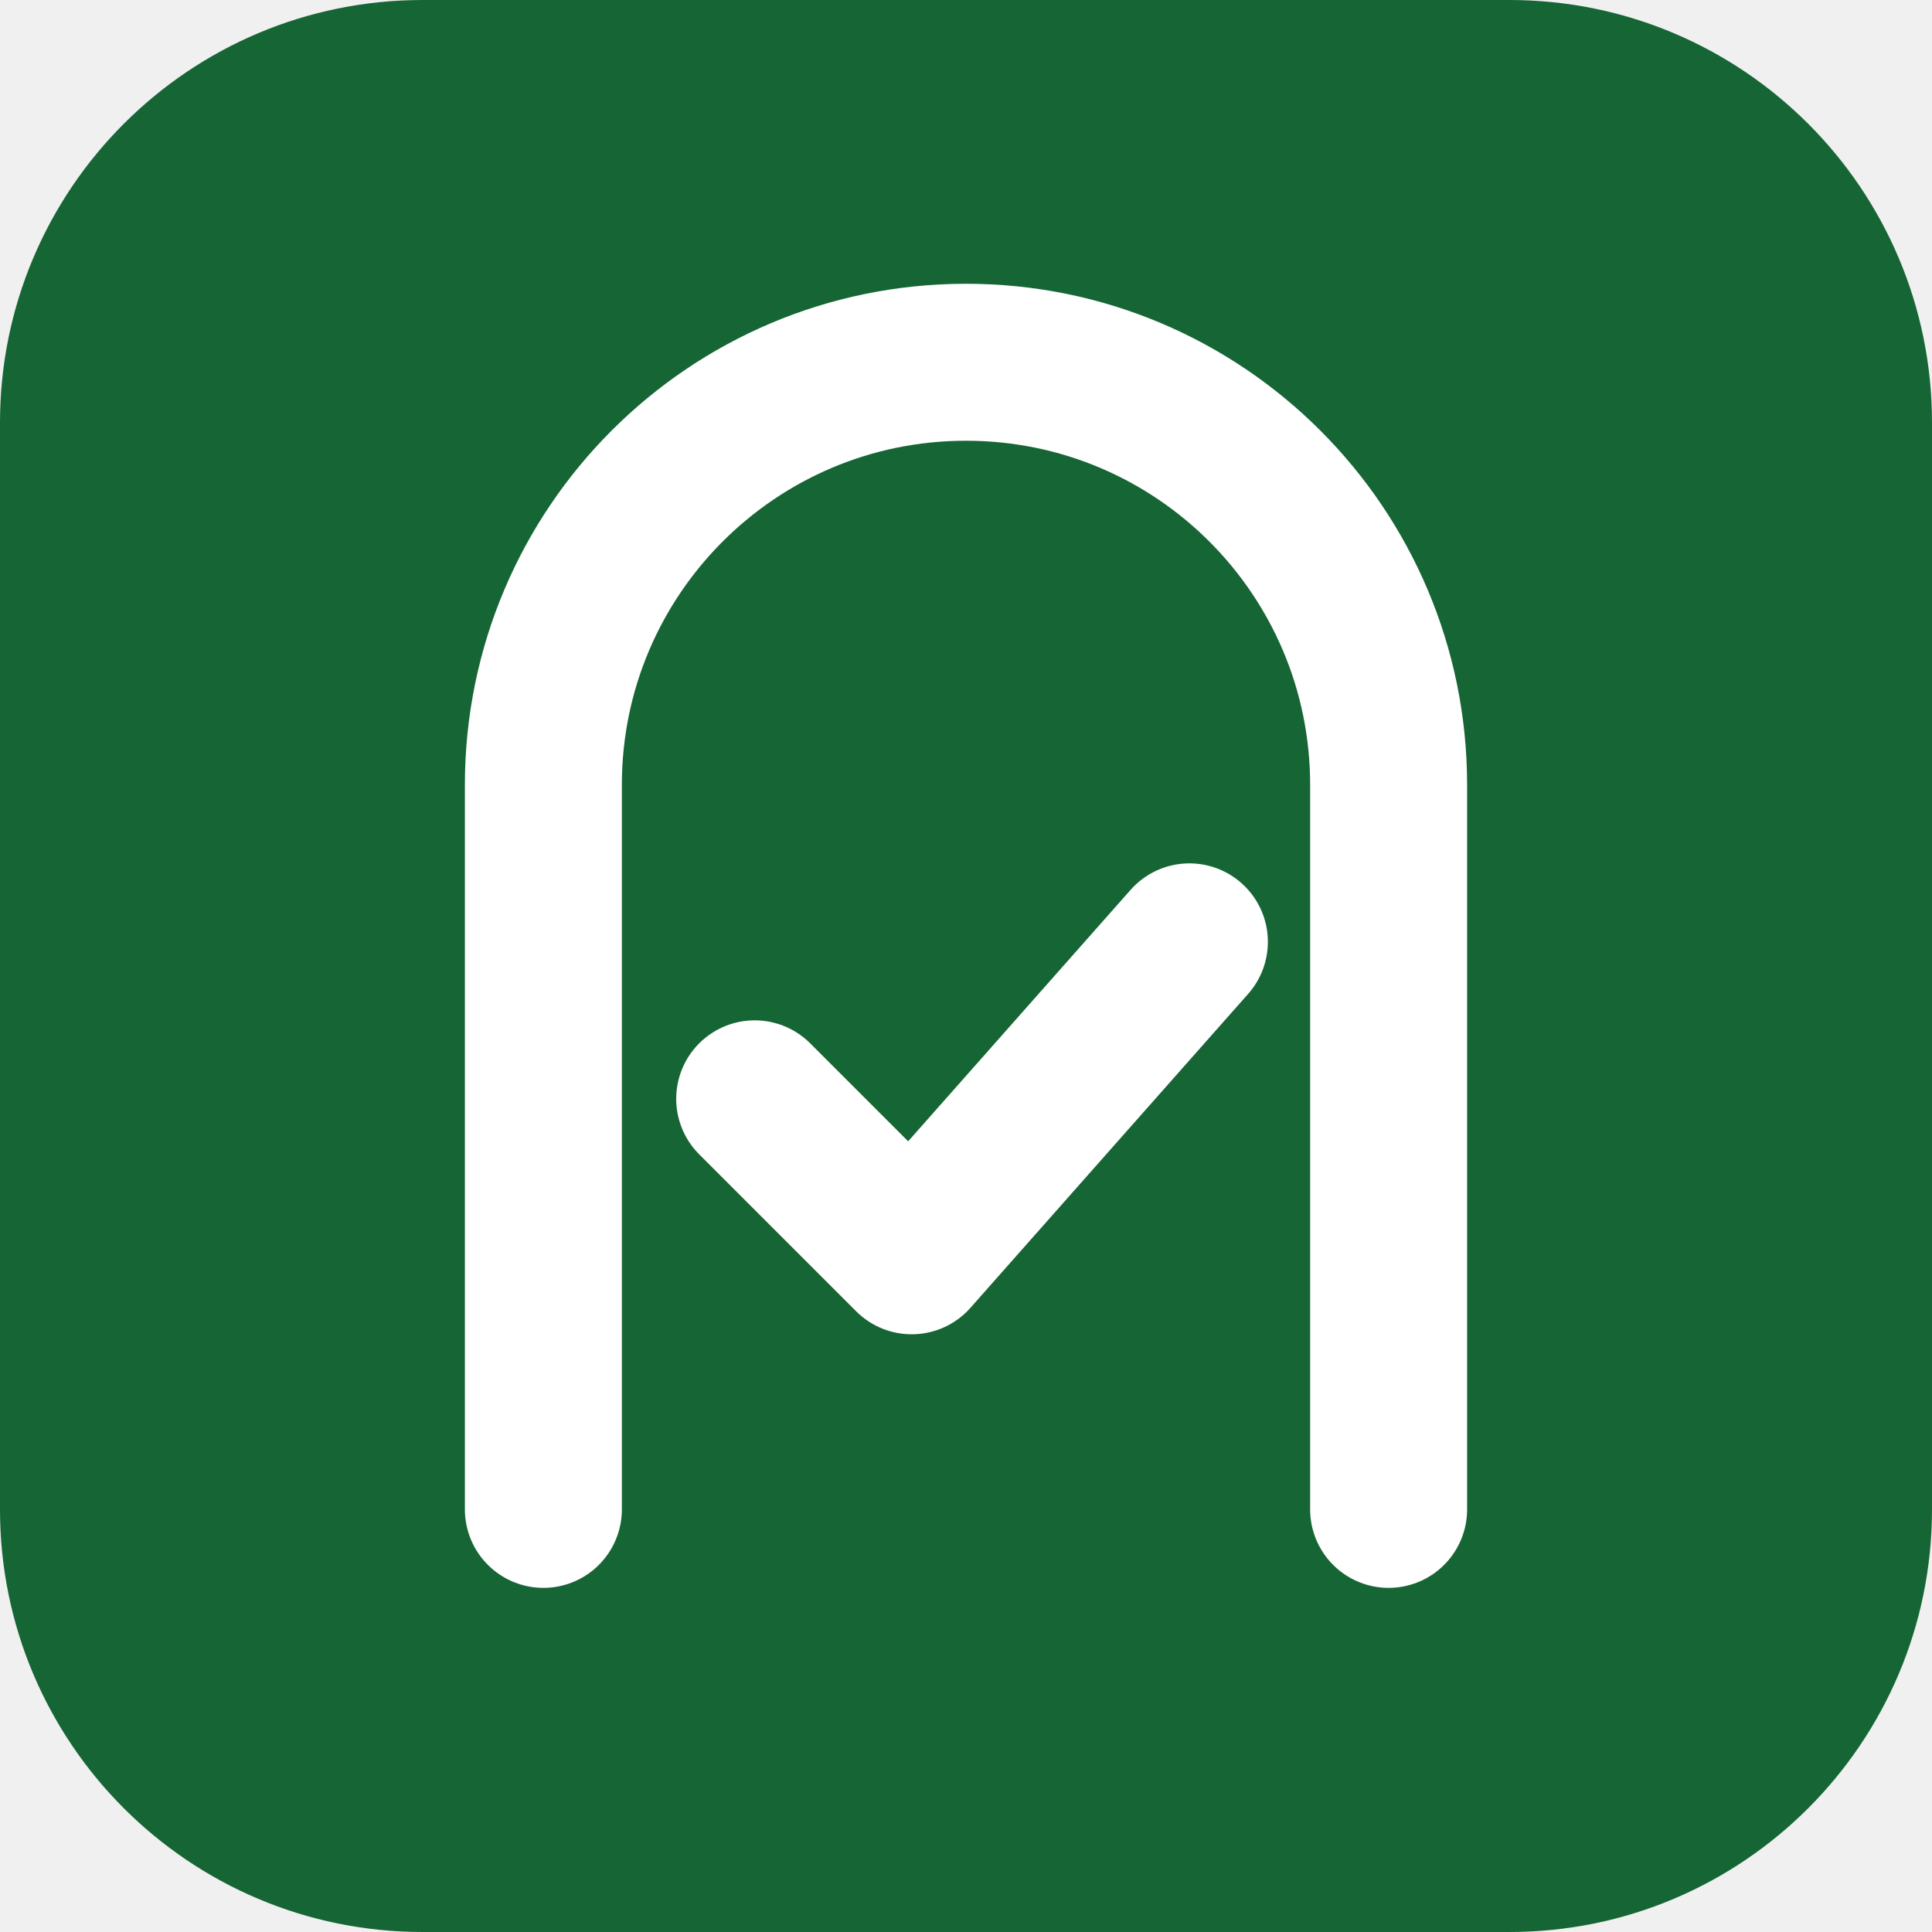
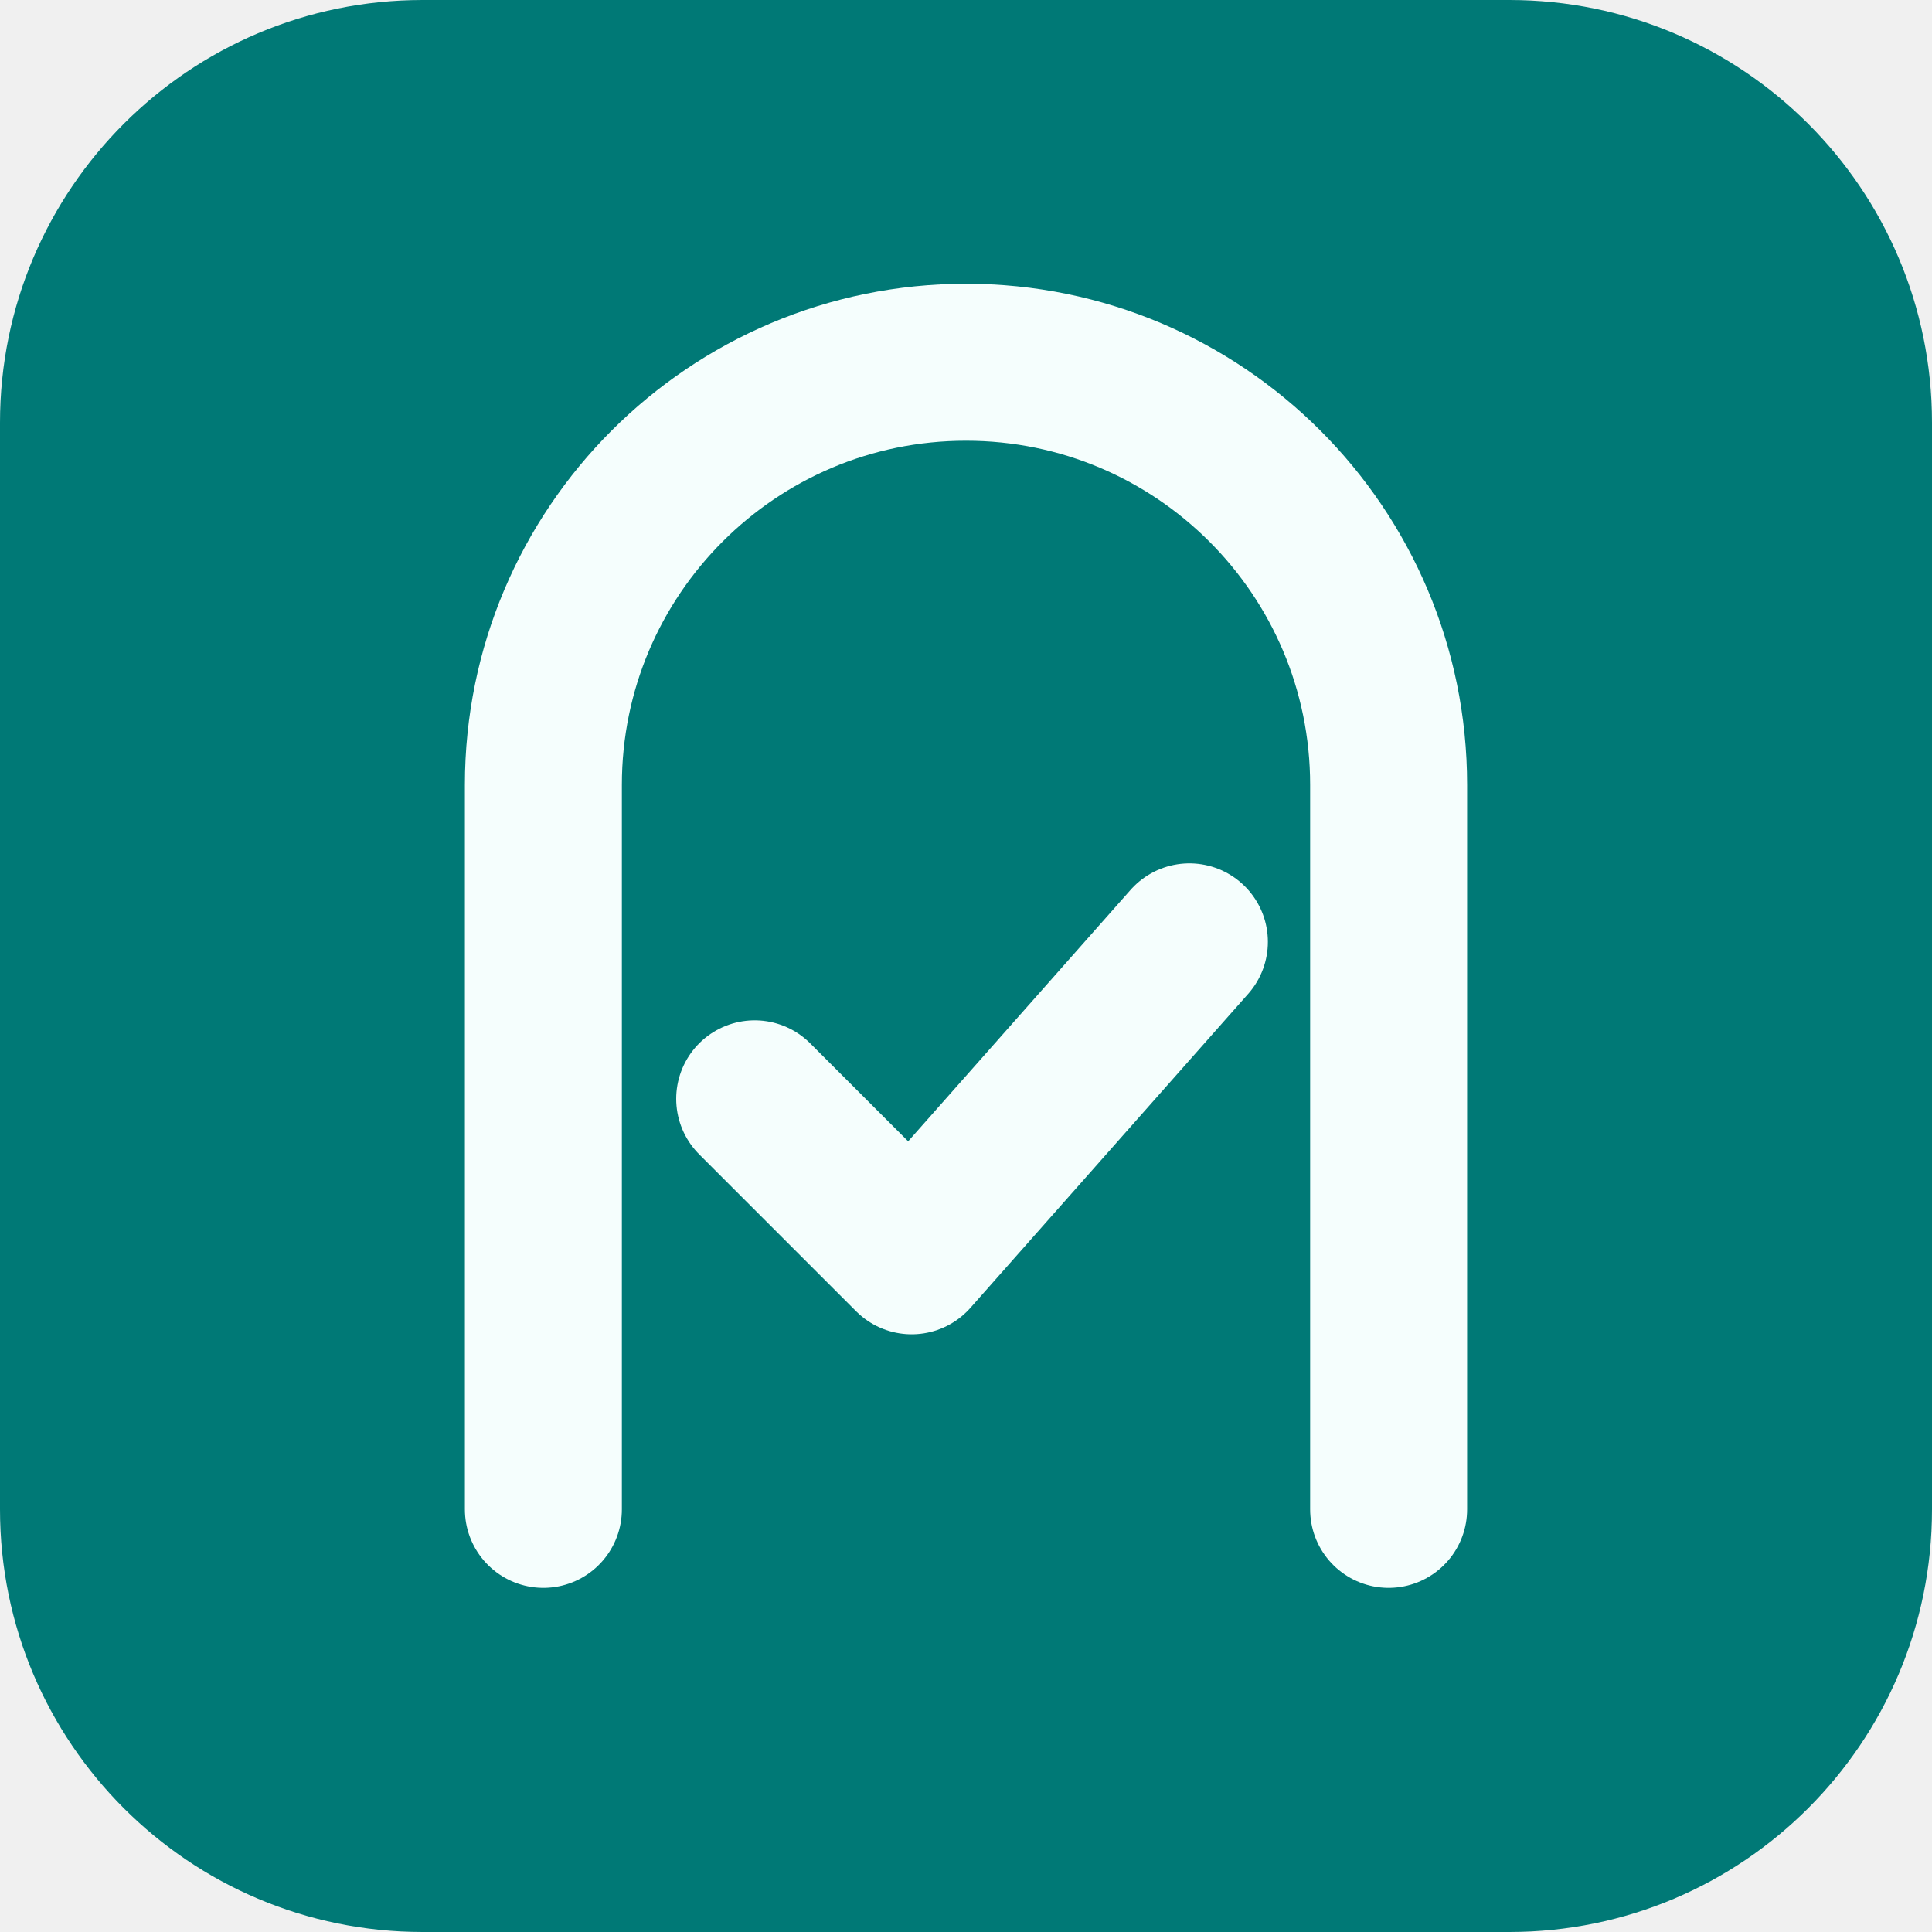
<svg xmlns="http://www.w3.org/2000/svg" viewBox="0 0 32 32" width="32" height="32">
-   <rect width="32" height="32" rx="7" fill="#166534" />
-   <path d="M9 25V13a7 7 0 0 1 14 0v12" fill="none" stroke="#fff" stroke-width="2.6" stroke-linecap="round" />
-   <path d="M12.5 18.2l2.6 2.6 4.6-5.2" fill="none" stroke="#fff" stroke-width="2.6" stroke-linecap="round" stroke-linejoin="round" />
+   <rect width="32" height="32" rx="7" fill="#007976" />
+   <path d="M9 25V13a7 7 0 0 1 14 0v12" fill="none" stroke="#f5fefd" stroke-width="2.6" stroke-linecap="round" />
+   <path d="M12.5 18.2l2.6 2.6 4.6-5.2" fill="none" stroke="#f5fefd" stroke-width="2.6" stroke-linecap="round" stroke-linejoin="round" />
</svg>
